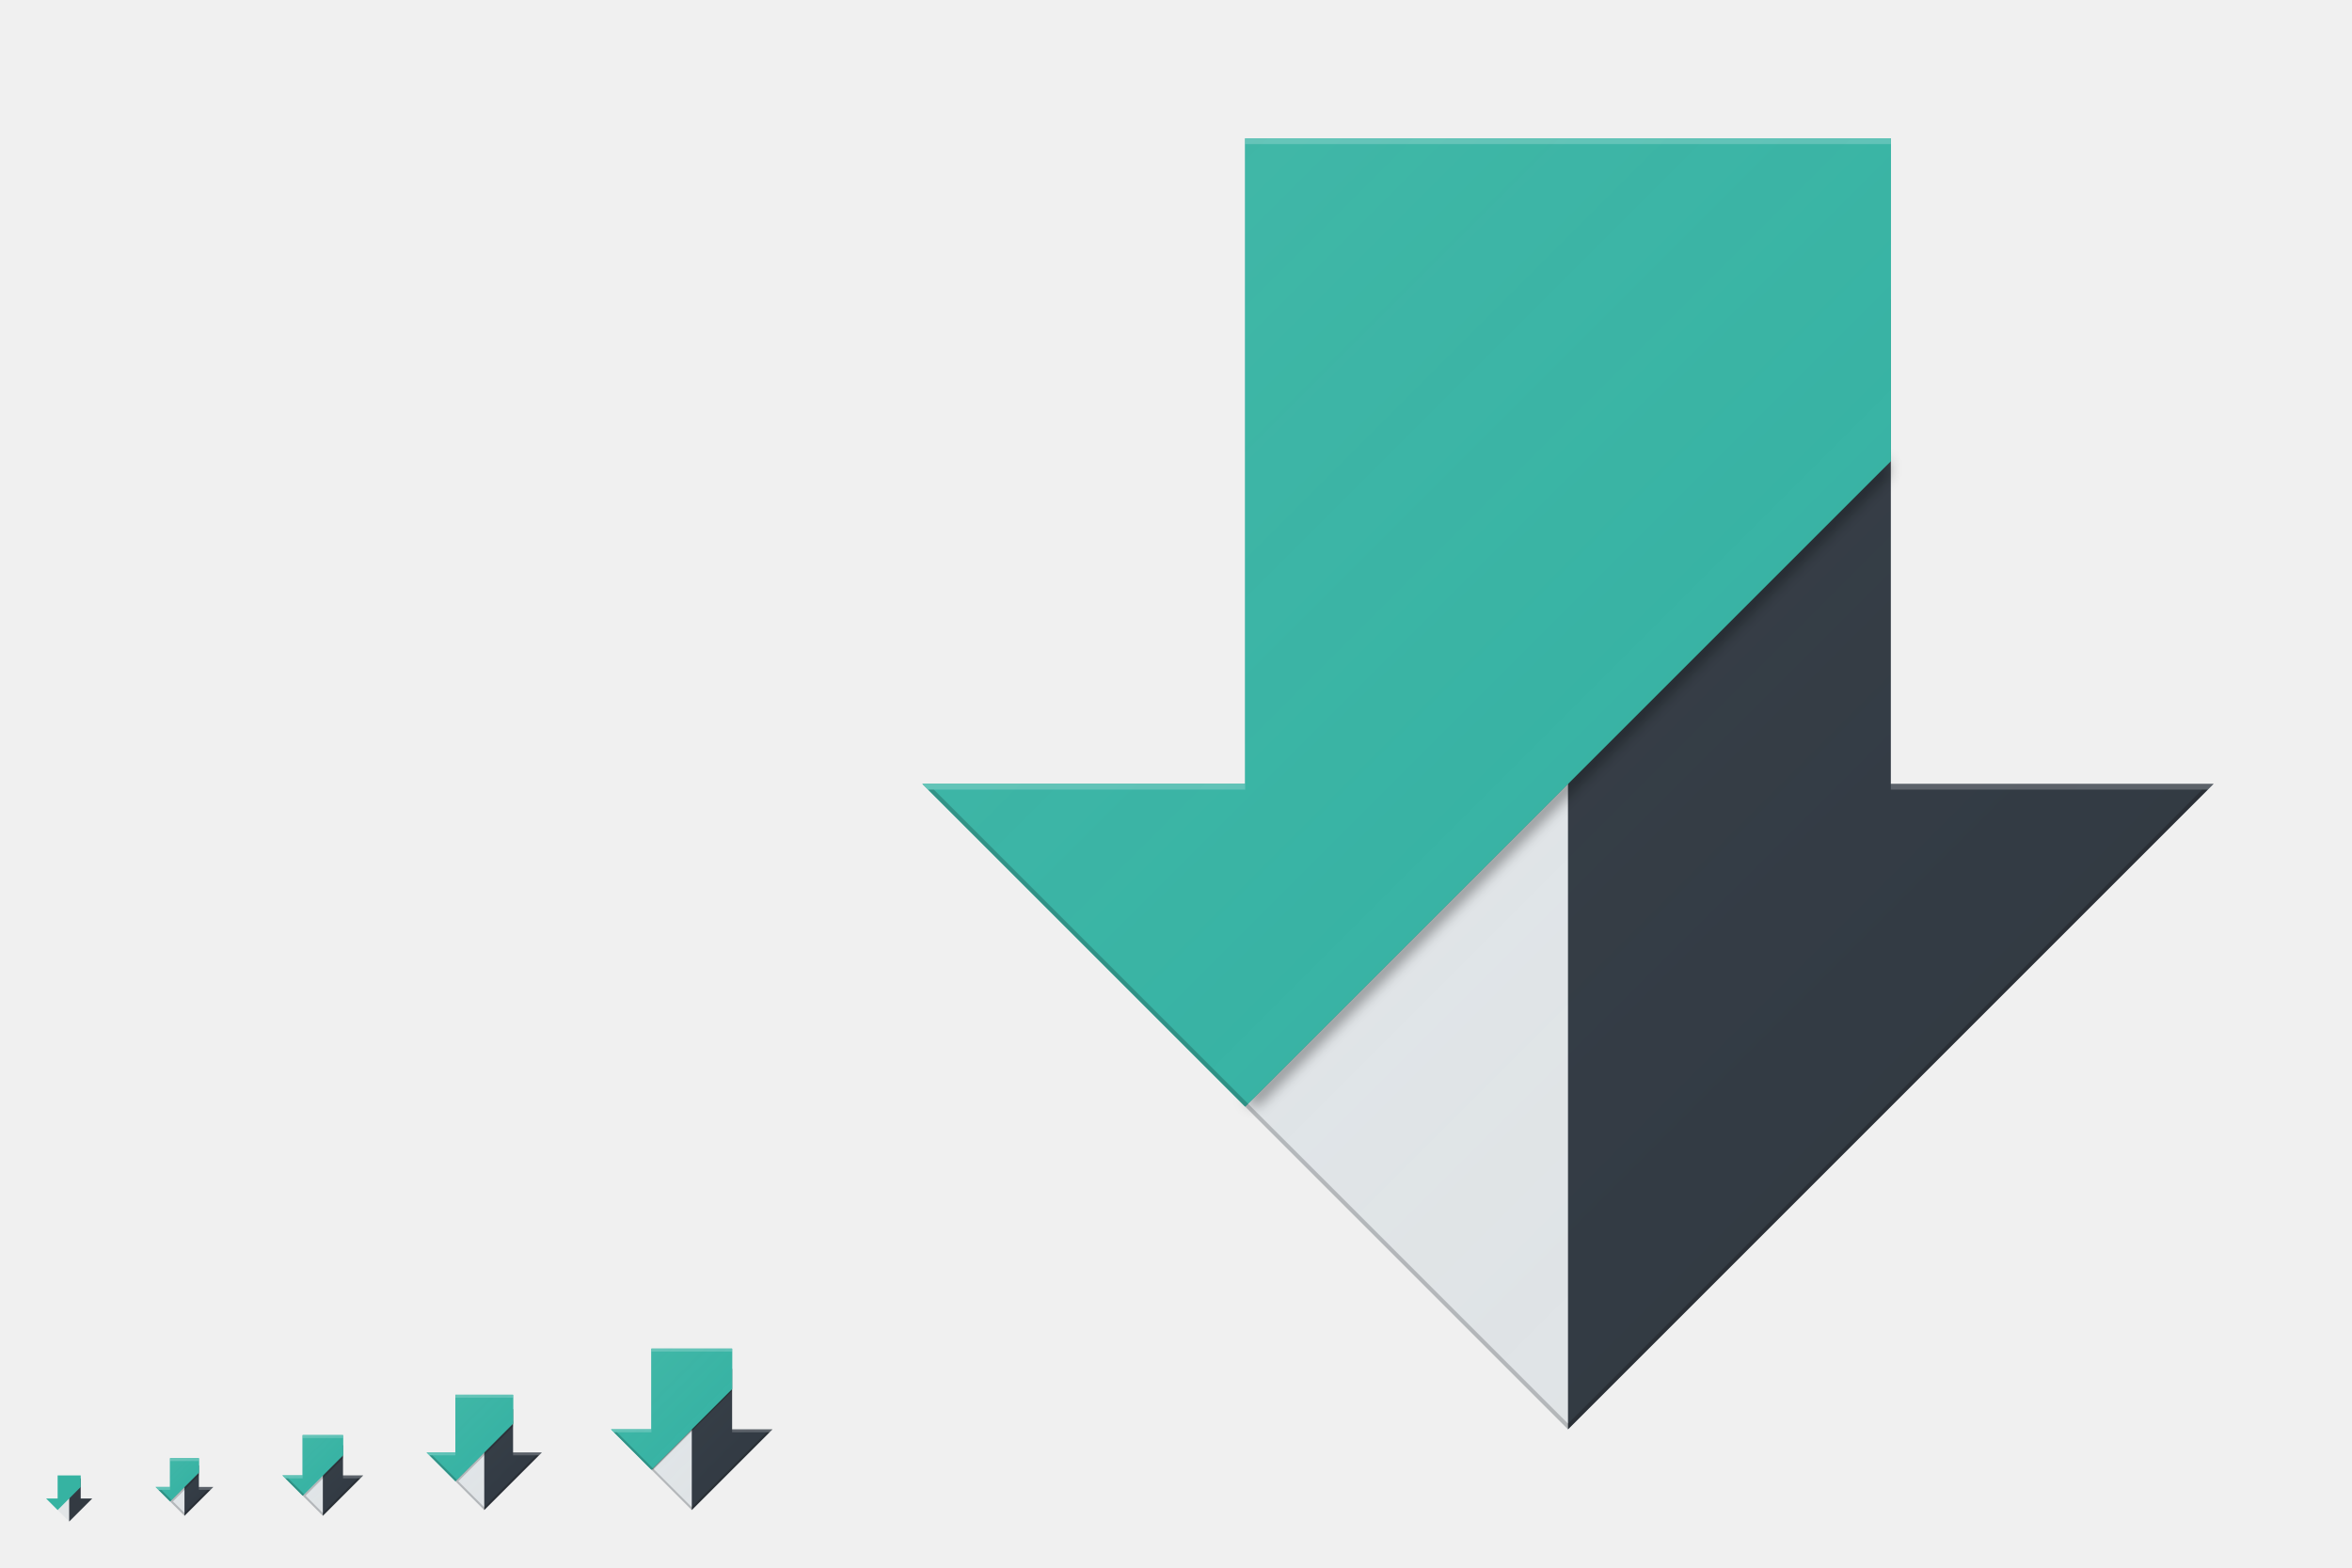
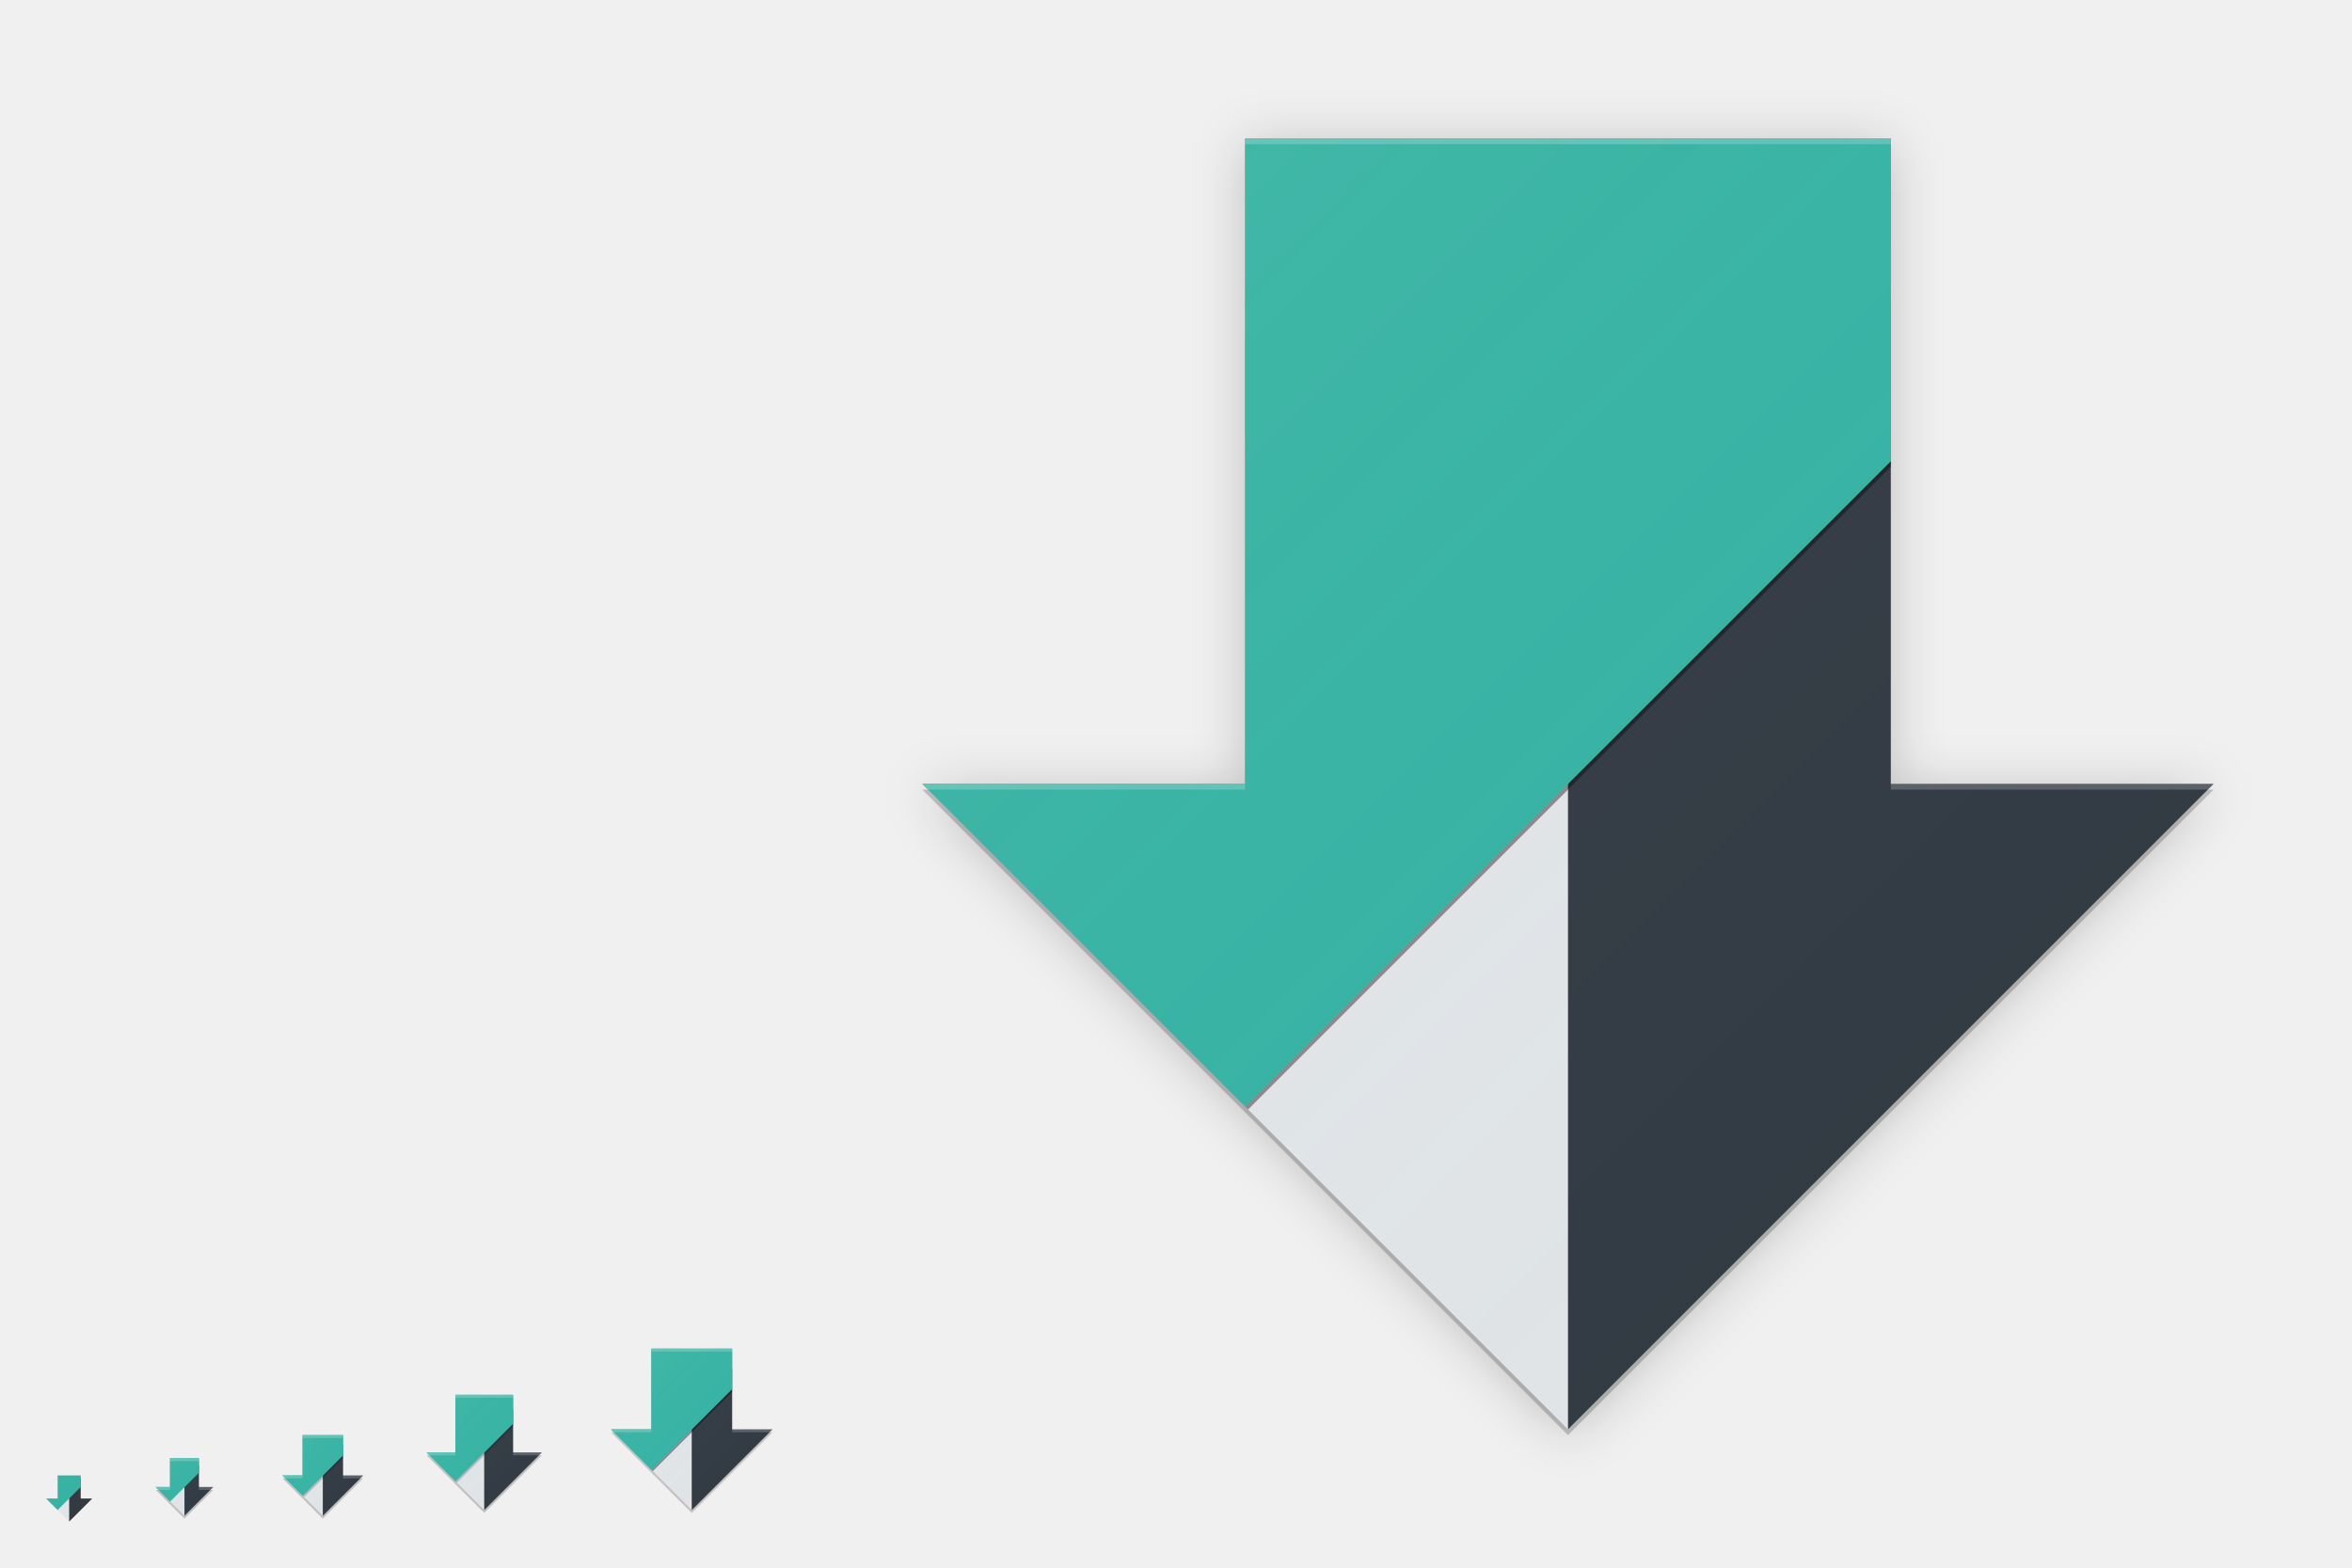
<svg xmlns="http://www.w3.org/2000/svg" xmlns:xlink="http://www.w3.org/1999/xlink" width="816" height="544" viewBox="0 0 816 544" version="1.1" id="svg1087">
  <defs id="defs1081">
    <linearGradient id="linearGradient4591">
      <stop id="stop4587" offset="0" style="stop-color:#ffffff;stop-opacity:0.055" />
      <stop id="stop4589" offset="1" style="stop-color:#177ed5;stop-opacity:0;" />
    </linearGradient>
    <linearGradient id="linearGradient4585">
      <stop id="stop4581" offset="0" style="stop-color:#ffffff;stop-opacity:0.055" />
      <stop id="stop4583" offset="1" style="stop-color:#177ed5;stop-opacity:0;" />
    </linearGradient>
    <linearGradient id="linearGradient4579">
      <stop id="stop4575" offset="0" style="stop-color:#ffffff;stop-opacity:0.055" />
      <stop id="stop4577" offset="1" style="stop-color:#177ed5;stop-opacity:0;" />
    </linearGradient>
    <linearGradient id="linearGradient4573">
      <stop id="stop4569" offset="0" style="stop-color:#ffffff;stop-opacity:0.055" />
      <stop id="stop4571" offset="1" style="stop-color:#177ed5;stop-opacity:0;" />
    </linearGradient>
    <linearGradient id="linearGradient4165">
      <stop style="stop-color:#ffffff;stop-opacity:0.055" offset="0" id="stop4167" />
      <stop style="stop-color:#177ed5;stop-opacity:0;" offset="1" id="stop4169" />
    </linearGradient>
    <linearGradient xlink:href="#linearGradient4591" id="linearGradient4435" gradientUnits="userSpaceOnUse" gradientTransform="matrix(0.6521704,0,0,0.6521733,96.3479,-158.6702)" x1="7" y1="1011.362" x2="41" y2="1045.362" />
    <linearGradient xlink:href="#linearGradient4585" id="linearGradient4549" gradientUnits="userSpaceOnUse" gradientTransform="matrix(0.931672,0,0,0.9316761,145.6398,-454.1003)" x1="7" y1="1011.362" x2="41" y2="1045.362" />
    <linearGradient xlink:href="#linearGradient4165" id="linearGradient4601" gradientUnits="userSpaceOnUse" gradientTransform="matrix(0.465836,0,0,0.4658381,52.81993,36.94985)" x1="7" y1="1011.362" x2="41" y2="1045.362" />
-     <filter style="color-interpolation-filters:sRGB" id="filter5298" x="-0.025" width="1.049" y="-0.023" height="1.047">
-       <feGaussianBlur stdDeviation="0.143" id="feGaussianBlur5300" />
-     </filter>
-     <filter style="color-interpolation-filters:sRGB" id="filter5334" x="-0.024" width="1.048" y="-0.024" height="1.048">
-       <feGaussianBlur stdDeviation="0.139" id="feGaussianBlur5336" />
-     </filter>
    <linearGradient xlink:href="#linearGradient4579" id="linearGradient4553" gradientUnits="userSpaceOnUse" gradientTransform="matrix(1.304341,0,0,1.304347,208.6958,-845.3404)" x1="7" y1="1011.362" x2="41" y2="1045.362" />
    <linearGradient xlink:href="#linearGradient4573" id="linearGradient4567" gradientUnits="userSpaceOnUse" gradientTransform="matrix(10.43473,0,0,10.43477,293.5663,-10458.723)" x1="7" y1="1011.362" x2="41" y2="1045.362" />
+     <filter style="color-interpolation-filters:sRGB" id="filter4562" x="-0.012" width="1.024" y="-0.012" height="1.024">
+       <feGaussianBlur stdDeviation="0.28" id="feGaussianBlur4564" />
+     </filter>
+     <filter style="color-interpolation-filters:sRGB" id="filter4568" x="-0.012" width="1.024" y="-0.012" height="1.024">
+       <feGaussianBlur stdDeviation="0.2" id="feGaussianBlur4570" />
+     </filter>
+     <filter style="color-interpolation-filters:sRGB" id="filter4604" x="-0.048" width="1.096" y="-0.048" height="1.096">
+       <feGaussianBlur stdDeviation="8.96" id="feGaussianBlur4606" />
+     </filter>
+     <filter style="color-interpolation-filters:sRGB" id="filter4630" x="-0.012" width="1.024" y="-0.012" height="1.024">
+       <feGaussianBlur stdDeviation="0.14" id="feGaussianBlur4632" />
+     </filter>
+     <filter style="color-interpolation-filters:sRGB" id="filter4636" x="-0.012" width="1.024" y="-0.012" height="1.024">
+       <feGaussianBlur stdDeviation="0.1" id="feGaussianBlur4638" />
+     </filter>
  </defs>
  <g id="layer1" transform="translate(0,-153.0667)" style="display:none">
    <rect style="display:inline;overflow:visible;visibility:visible;fill:#fefefe;fill-opacity:1;fill-rule:nonzero;stroke:none;stroke-width:2;marker:none;enable-background:accumulate" id="rect3951" width="512" height="512" x="-800" y="169.067" transform="scale(-1,1)" />
    <text y="733.323" xml:space="preserve" x="15.007" style="font-style:normal;font-variant:normal;font-weight:normal;font-stretch:normal;line-height:0%;font-family:'DejaVu Sans';-inkscape-font-specification:'DejaVu Sans';display:inline;fill:#000000;fill-opacity:1;stroke:none;enable-background:new" id="context">
      <tspan style="font-style:normal;font-variant:normal;font-weight:normal;font-stretch:normal;font-size:18px;line-height:1.25;font-family:'DejaVu Sans';-inkscape-font-specification:'DejaVu Sans'" y="733.323" x="15.007" id="tspan3933">apps</tspan>
    </text>
    <text y="733.323" xml:space="preserve" x="142.488" style="font-style:normal;font-variant:normal;font-weight:bold;font-stretch:normal;line-height:0%;font-family:'DejaVu Sans';-inkscape-font-specification:'DejaVu Sans Bold';text-align:start;writing-mode:lr-tb;text-anchor:start;display:inline;fill:#000000;fill-opacity:1;stroke:none;enable-background:new" id="icon-name">
      <tspan style="font-style:normal;font-variant:normal;font-weight:bold;font-stretch:normal;font-size:18px;line-height:1.25;font-family:'DejaVu Sans';-inkscape-font-specification:'DejaVu Sans Bold'" y="733.323" x="142.488" id="tspan3937">system-software-install</tspan>
    </text>
    <rect style="display:inline;overflow:visible;visibility:visible;fill:#fefefe;fill-opacity:1;fill-rule:nonzero;stroke:none;stroke-width:2;marker:none;enable-background:accumulate" id="rect16x16" width="16" height="16" x="-32" y="665.067" transform="scale(-1,1)" />
    <rect style="display:inline;overflow:visible;visibility:visible;fill:#fefefe;fill-opacity:1;fill-rule:nonzero;stroke:none;stroke-width:2;marker:none;enable-background:accumulate" id="rect24x24" width="24" height="24" x="-76" y="657.067" transform="scale(-1,1)" />
    <rect style="display:inline;overflow:visible;visibility:visible;fill:#fefefe;fill-opacity:1;fill-rule:nonzero;stroke:none;stroke-width:2;marker:none;enable-background:accumulate" id="rect32x32" width="32" height="32" x="-128" y="649.067" transform="scale(-1,1)" />
    <rect y="633.067" x="-192" height="48" width="48" id="rect48x48" style="display:inline;overflow:visible;visibility:visible;fill:#fefefe;fill-opacity:1;fill-rule:nonzero;stroke:none;stroke-width:2;marker:none;enable-background:accumulate" transform="scale(-1,1)" />
    <rect style="opacity:1;fill:#fefefe;fill-opacity:1;stroke:none;stroke-width:1.076;stroke-opacity:1" id="rect4536" width="64" height="64" x="208" y="617.067" />
  </g>
  <g id="layer2" style="display:inline">
    <path style="fill:#e2e5e7;fill-opacity:1;stroke:none;stroke-width:1px;stroke-linecap:butt;stroke-linejoin:miter;stroke-opacity:1" d="m 24,528 8,-8 h -4 v -8 h -8 v 8 h -4 z" id="path4524" />
    <path style="fill:#333a42;fill-opacity:1;stroke:none;stroke-width:1px;stroke-linecap:butt;stroke-linejoin:miter;stroke-opacity:1" d="m 24,513 v 15 l 8,-8 h -4 v -7 z" id="path4529" />
    <path style="fill:#36b3a2;fill-opacity:1;stroke:none;stroke-width:1px;stroke-linecap:butt;stroke-linejoin:miter;stroke-opacity:1" d="m 20,512 v 3 1 4 h -4 l 4,4 4,-4 4,-4 v -4 h -4 z" id="path4534" />
+     <path id="path4628" d="m 105,499 v 14 h -7 l 14,14 14,-14 h -7 v -14 h -12.336 z" style="display:inline;fill:#000000;fill-opacity:0.2;stroke:none;stroke-width:2;stroke-linecap:round;stroke-linejoin:round;stroke-miterlimit:4;stroke-dasharray:none;stroke-opacity:1;enable-background:new;filter:url(#filter4630)" />
    <path style="fill:#e2e5e7;fill-opacity:1;stroke:none;stroke-width:1.75px;stroke-linecap:butt;stroke-linejoin:miter;stroke-opacity:1" d="M 105 498 L 105 512 L 98 512 L 112 526 L 112 501.5 L 119 501.5 L 119 498 L 105 498 z " id="path4559" />
    <path style="fill:#333a42;fill-opacity:1;stroke:none;stroke-width:1.75px;stroke-linecap:butt;stroke-linejoin:miter;stroke-opacity:1" d="M 112,501.5 V 526 l 14,-14 h -7 v -10.5 z" id="path4561" />
    <path id="path4563" d="m 105,498 v 5.25 1.75 7 h -7 l 7,7 7,-7 7,-7 v -7 h -7 z" style="fill:#36b3a2;fill-opacity:1;stroke:none;stroke-width:1.75px;stroke-linecap:butt;stroke-linejoin:miter;stroke-opacity:1" />
-     <path style="fill:#000000;fill-opacity:0.2;stroke:none;stroke-width:1px;stroke-linecap:butt;stroke-linejoin:miter;stroke-opacity:1" d="M 105.5,518.5 119,505 v 1 l -13,13" id="path4951" />
+     <path style="fill:#000000;fill-opacity:0.2;stroke:none;stroke-width:1px;stroke-linecap:butt;stroke-linejoin:miter;stroke-opacity:1" d="m 105,519 14,-14 v 1 l -13.5,13.5" id="path4951" />
    <path style="fill:#36b3a2;fill-opacity:1;stroke:none;stroke-width:1.75px;stroke-linecap:butt;stroke-linejoin:miter;stroke-opacity:1" d="m 105,498 v 5.25 1.75 7 h -7 l 7,7 7,-7 7,-7 v -7 h -7 z" id="path4949" />
    <path style="display:inline;fill:#ffffff;fill-opacity:0.2;stroke:none;stroke-width:2;stroke-linecap:round;stroke-linejoin:round;stroke-miterlimit:4;stroke-dasharray:none;stroke-opacity:1;enable-background:new" d="m 105,498 v 1 H 106.664 119 v -1 h -12.336 z m -7,14 1,1 h 6 v -1 z m 21,0 v 1 h 6 l 1,-1 z" id="path4940" />
-     <path style="display:inline;fill:#040404;fill-opacity:0.2;stroke:none;stroke-width:2;stroke-linecap:round;stroke-linejoin:round;stroke-miterlimit:4;stroke-dasharray:none;stroke-opacity:1;enable-background:new" d="m 99,513 13,13 13,-13 h -1 l -12,12 -12,-12 z" id="path4573" />
    <path style="display:inline;fill:url(#linearGradient4435);fill-opacity:1;stroke:none;stroke-width:2;stroke-linecap:round;stroke-linejoin:round;stroke-miterlimit:4;stroke-dasharray:none;stroke-opacity:1;enable-background:new" d="m 105,498 v 14 h -7 l 14,14 14,-14 h -7 v -14 h -12.336 z" id="path4433" />
+     <path style="display:inline;fill:#000000;fill-opacity:0.2;stroke:none;stroke-width:2.857;stroke-linecap:round;stroke-linejoin:round;stroke-miterlimit:4;stroke-dasharray:none;stroke-opacity:1;enable-background:new;filter:url(#filter4568)" d="m 158,485 v 20 h -10 l 20,20 20,-20 h -10 v -20 h -17.623 z" id="path4566" />
    <path style="fill:#e2e5e7;fill-opacity:1;stroke:none;stroke-width:2.5px;stroke-linecap:butt;stroke-linejoin:miter;stroke-opacity:1" d="M 158 484 L 158 504 L 148 504 L 168 524 L 168 489 L 178 489 L 178 484 L 158 484 z " id="path4532" />
    <path id="path4535" d="m 168,489 v 35 l 20,-20 h -10 v -15 z" style="fill:#333a42;fill-opacity:1;stroke:none;stroke-width:2.5px;stroke-linecap:butt;stroke-linejoin:miter;stroke-opacity:1" />
    <path style="fill:#36b3a2;fill-opacity:1;stroke:none;stroke-width:2.5px;stroke-linecap:butt;stroke-linejoin:miter;stroke-opacity:1" d="m 158,484 v 7.5 2.5 10 h -10 l 10,10 10,-10 10,-10 v -10 h -10 z" id="path4537" />
-     <path id="path4541" d="m 105,580.3 14,-14 v 1.4 l -13.3,13.3" style="fill:#000000;fill-opacity:0.2;stroke:none;stroke-width:1px;stroke-linecap:butt;stroke-linejoin:miter;stroke-opacity:1;filter:url(#filter5298)" transform="matrix(1.428571,0,0,1.428571,8,-316)" />
+     <path id="path4541" d="m 105,581 14,-14 0,0.7 -13.65,13.65" style="fill:#000000;fill-opacity:0.2;stroke:none;stroke-width:1px;stroke-linecap:butt;stroke-linejoin:miter;stroke-opacity:1" transform="matrix(1.428571,0,0,1.428571,8,-316)" />
    <path id="path4543" d="m 158,484 v 7.5 2.5 10 h -10 l 10,10 10,-10 10,-10 v -10 h -10 z" style="fill:#36b3a2;fill-opacity:1;stroke:none;stroke-width:2.5px;stroke-linecap:butt;stroke-linejoin:miter;stroke-opacity:1" />
    <path style="display:inline;fill:#ffffff;fill-opacity:0.2;stroke:none;stroke-width:2.857;stroke-linecap:round;stroke-linejoin:round;stroke-miterlimit:4;stroke-dasharray:none;stroke-opacity:1;enable-background:new" d="m 158,484 v 1 H 160.377 178 v -1 h -17.623 z m -10,20 1,1 h 9 v -1 z m 30,0 v 1 h 9 l 1,-1 z" id="path4545" />
-     <path style="display:inline;fill:#040404;fill-opacity:0.2;stroke:none;stroke-width:2.857;stroke-linecap:round;stroke-linejoin:round;stroke-miterlimit:4;stroke-dasharray:none;stroke-opacity:1;enable-background:new" d="m 149,505 19,19 19,-19 h -1 l -18,18 -18,-18 z" id="path4547" />
    <path id="path4539" d="m 158,484 v 20 h -10 l 20,20 20,-20 h -10 v -20 h -17.623 z" style="display:inline;fill:url(#linearGradient4549);fill-opacity:1;stroke:none;stroke-width:2.857;stroke-linecap:round;stroke-linejoin:round;stroke-miterlimit:4;stroke-dasharray:none;stroke-opacity:1;enable-background:new" />
+     <path id="path4634" d="M 64,527 74,517 H 69 V 507 H 59 v 10 h -5 z" style="fill:#010101;fill-opacity:0.2;stroke:none;stroke-width:1.25px;stroke-linecap:butt;stroke-linejoin:miter;stroke-opacity:1;filter:url(#filter4636)" />
    <path style="fill:#e2e5e7;fill-opacity:1;stroke:none;stroke-width:1.25px;stroke-linecap:butt;stroke-linejoin:miter;stroke-opacity:1" d="M 64,526 74,516 H 69 V 506 H 59 v 10 h -5 z" id="path4585" />
    <path id="path4587" d="M 64,508.5 V 526 l 10,-10 h -5 v -7.5 z" style="fill:#333a42;fill-opacity:1;stroke:none;stroke-width:1.25px;stroke-linecap:butt;stroke-linejoin:miter;stroke-opacity:1" />
    <path style="fill:#36b3a2;fill-opacity:1;stroke:none;stroke-width:1.25px;stroke-linecap:butt;stroke-linejoin:miter;stroke-opacity:1" d="m 59,506 v 3.75 1.25 5 h -5 l 5,5 5,-5 5,-5 v -5 h -5 z" id="path4589" />
    <path id="path4595" d="m 59,506 v 3.75 1.25 5 h -5 l 5,5 5,-5 5,-5 v -5 h -5 z" style="fill:#36b3a2;fill-opacity:1;stroke:none;stroke-width:1.25px;stroke-linecap:butt;stroke-linejoin:miter;stroke-opacity:1" />
    <path style="display:inline;fill:#ffffff;fill-opacity:0.2;stroke:none;stroke-width:1.429;stroke-linecap:round;stroke-linejoin:round;stroke-miterlimit:4;stroke-dasharray:none;stroke-opacity:1;enable-background:new" d="m 59,506 v 0.285 0.43 V 507 H 60.189 69 v -1 h -8.811 z m -5,10 0.285,0.285 L 55,517 h 4 V 516.715 516.285 516 Z m 15,0 v 0.285 0.43 V 517 h 4 L 73.715,516.285 74,516 Z" id="path4597" />
-     <path style="display:inline;fill:#040404;fill-opacity:0.2;stroke:none;stroke-width:1.429;stroke-linecap:round;stroke-linejoin:round;stroke-miterlimit:4;stroke-dasharray:none;stroke-opacity:1;enable-background:new" d="M 69,511 59.5,520.5 56,517 h -1 l 4,4 0.5,0.5 4.5,4.5 9,-9 h -1 l -8,8 -4,-4 9,-9 z" id="path4599" />
    <path id="path4591" d="m 59,506 v 10 h -5 l 10,10 10,-10 h -5 v -10 h -8.811 z" style="display:inline;fill:url(#linearGradient4601);fill-opacity:1;stroke:none;stroke-width:1.429;stroke-linecap:round;stroke-linejoin:round;stroke-miterlimit:4;stroke-dasharray:none;stroke-opacity:1;enable-background:new" />
+     <path id="path4574" d="M 432,50 V 274 H 320 L 544,498 768,274 H 656 V 50 H 458.625 Z" style="display:inline;fill:#000000;fill-opacity:0.2;stroke:none;stroke-width:32;stroke-linecap:round;stroke-linejoin:round;stroke-miterlimit:4;stroke-dasharray:none;stroke-opacity:1;enable-background:new;filter:url(#filter4604)" />
+     <path style="display:inline;fill:#000000;fill-opacity:0.2;stroke:none;stroke-width:32;stroke-linecap:round;stroke-linejoin:round;stroke-miterlimit:4;stroke-dasharray:none;stroke-opacity:1;enable-background:new" d="M 432,50 V 274 H 320 L 544,498 768,274 H 656 V 50 H 458.625 Z" id="path4572" />
    <path id="path4791" d="M 544,496 768,272 H 656 V 48 H 432 V 272 H 320 Z" style="fill:#e2e5e7;fill-opacity:1;stroke:none;stroke-width:28px;stroke-linecap:butt;stroke-linejoin:miter;stroke-opacity:1" />
    <path style="fill:#333a42;fill-opacity:1;stroke:none;stroke-width:28px;stroke-linecap:butt;stroke-linejoin:miter;stroke-opacity:1" d="M 544,104 V 496 L 768,272 H 656 V 104 Z" id="path4793" />
    <path id="path4795" d="m 432,48 v 84 28 112 H 320 L 432,384 544,272 656,160 V 48 H 544 Z" style="fill:#36b3a2;fill-opacity:1;stroke:none;stroke-width:28px;stroke-linecap:butt;stroke-linejoin:miter;stroke-opacity:1" />
-     <path transform="matrix(16,0,0,16,-1248,-8912)" style="fill:#000000;fill-opacity:0.4;stroke:none;stroke-width:1px;stroke-linecap:butt;stroke-linejoin:miter;stroke-opacity:1;filter:url(#filter5334)" d="m 105,580.875 13.938,-13.938 c -6.1e-4,-0.002 0,0.375 0,0.375 L 105.25,581" id="path4799" />
+     <path transform="matrix(16,0,0,16,-1248,-8912)" style="fill:#000000;fill-opacity:0.4;stroke:none;stroke-width:1px;stroke-linecap:butt;stroke-linejoin:miter;stroke-opacity:1" d="m 105,581 14,-14 c -6.1e-4,-0.002 0,0.125 0,0.125 l -13.938,13.938" id="path4799" />
    <path style="fill:#36b3a2;fill-opacity:1;stroke:none;stroke-width:28px;stroke-linecap:butt;stroke-linejoin:miter;stroke-opacity:1" d="m 432,48 v 84 28 112 H 320 L 432,384 544,272 656,160 V 48 H 544 Z" id="path4801" />
    <path style="display:inline;fill:#ffffff;fill-opacity:0.2;stroke:none;stroke-width:32;stroke-linecap:round;stroke-linejoin:round;stroke-miterlimit:4;stroke-dasharray:none;stroke-opacity:1;enable-background:new" d="m 432,48 v 2 H 458.621 656 V 48 H 458.621 Z m -112,224 2,2 h 110 v -2 z m 336,0 v 2 h 110 l 2,-2 z" id="path4803" />
-     <path style="fill:#000000;fill-opacity:0.2;stroke:none;stroke-width:28px;stroke-linecap:butt;stroke-linejoin:miter;stroke-opacity:1" d="M 322 274 L 544 496 L 766 274 L 764 274 L 544 494 L 324 274 L 322 274 z " id="path4817" />
+     <path id="path4560" d="m 226,469 v 28 h -14 l 28,28 28,-28 h -14 v -28 h -24.672 z" style="display:inline;fill:#000000;fill-opacity:0.2;stroke:none;stroke-width:4;stroke-linecap:round;stroke-linejoin:round;stroke-miterlimit:4;stroke-dasharray:none;stroke-opacity:1;enable-background:new;filter:url(#filter4562)" />
    <path style="fill:#e2e5e7;fill-opacity:1;stroke:none;stroke-width:3.5px;stroke-linecap:butt;stroke-linejoin:miter;stroke-opacity:1" d="M 226 468 L 226 496 L 212 496 L 240 524 L 240 475 L 254 475 L 254 468 L 226 468 z " id="path4538" />
    <path id="path4540" d="m 240,475 v 49 l 28,-28 h -14 v -21 z" style="fill:#333a42;fill-opacity:1;stroke:none;stroke-width:3.5px;stroke-linecap:butt;stroke-linejoin:miter;stroke-opacity:1" />
    <path style="fill:#36b3a2;fill-opacity:1;stroke:none;stroke-width:3.5px;stroke-linecap:butt;stroke-linejoin:miter;stroke-opacity:1" d="m 226,468 v 10.5 3.5 14 h -14 l 14,14 14,-14 14,-14 v -14 h -14 z" id="path4542" />
-     <path id="path4544" d="m 105,580.875 13.938,-13.938 c -6.1e-4,-0.002 0,0.375 0,0.375 L 105.25,581" style="fill:#000000;fill-opacity:0.4;stroke:none;stroke-width:1px;stroke-linecap:butt;stroke-linejoin:miter;stroke-opacity:1;filter:url(#filter5334)" transform="matrix(2,0,0,2,16,-652)" />
+     <path id="path4544" d="m 105,581 14,-14 c -6.1e-4,-0.002 0,0.5 0,0.5 l -13.75,13.75" style="fill:#000000;fill-opacity:0.4;stroke:none;stroke-width:1px;stroke-linecap:butt;stroke-linejoin:miter;stroke-opacity:1;" transform="matrix(2,0,0,2,16,-652)" />
    <path id="path4546" d="m 226,468 v 10.5 3.5 14 h -14 l 14,14 14,-14 14,-14 v -14 h -14 z" style="fill:#36b3a2;fill-opacity:1;stroke:none;stroke-width:3.5px;stroke-linecap:butt;stroke-linejoin:miter;stroke-opacity:1" />
    <path style="fill:#ffffff;fill-opacity:0.2;stroke:none;stroke-width:3.5px;stroke-linecap:butt;stroke-linejoin:miter;stroke-opacity:1" d="m 226,468 v 1 h 28 v -1 z m -14,28 1,1 h 13 v -1 z m 42,0 v 1 h 13 l 1,-1 z" id="path4555" />
-     <path style="fill:#000000;fill-opacity:0.2;stroke:none;stroke-width:3.5px;stroke-linecap:butt;stroke-linejoin:miter;stroke-opacity:1" d="M 213 497 L 240 524 L 267 497 L 266 497 L 240 523 L 214 497 L 213 497 z " id="path4560" />
    <path style="display:inline;fill:url(#linearGradient4553);fill-opacity:1;stroke:none;stroke-width:4;stroke-linecap:round;stroke-linejoin:round;stroke-miterlimit:4;stroke-dasharray:none;stroke-opacity:1;enable-background:new" d="m 226,468 v 28 h -14 l 28,28 28,-28 h -14 v -28 h -24.672 z" id="path4551" />
    <path id="path4565" d="M 432,48 V 272 H 320 L 544,496 768,272 H 656 V 48 H 458.625 Z" style="display:inline;fill:url(#linearGradient4567);fill-opacity:1;stroke:none;stroke-width:32;stroke-linecap:round;stroke-linejoin:round;stroke-miterlimit:4;stroke-dasharray:none;stroke-opacity:1;enable-background:new" />
  </g>
</svg>
